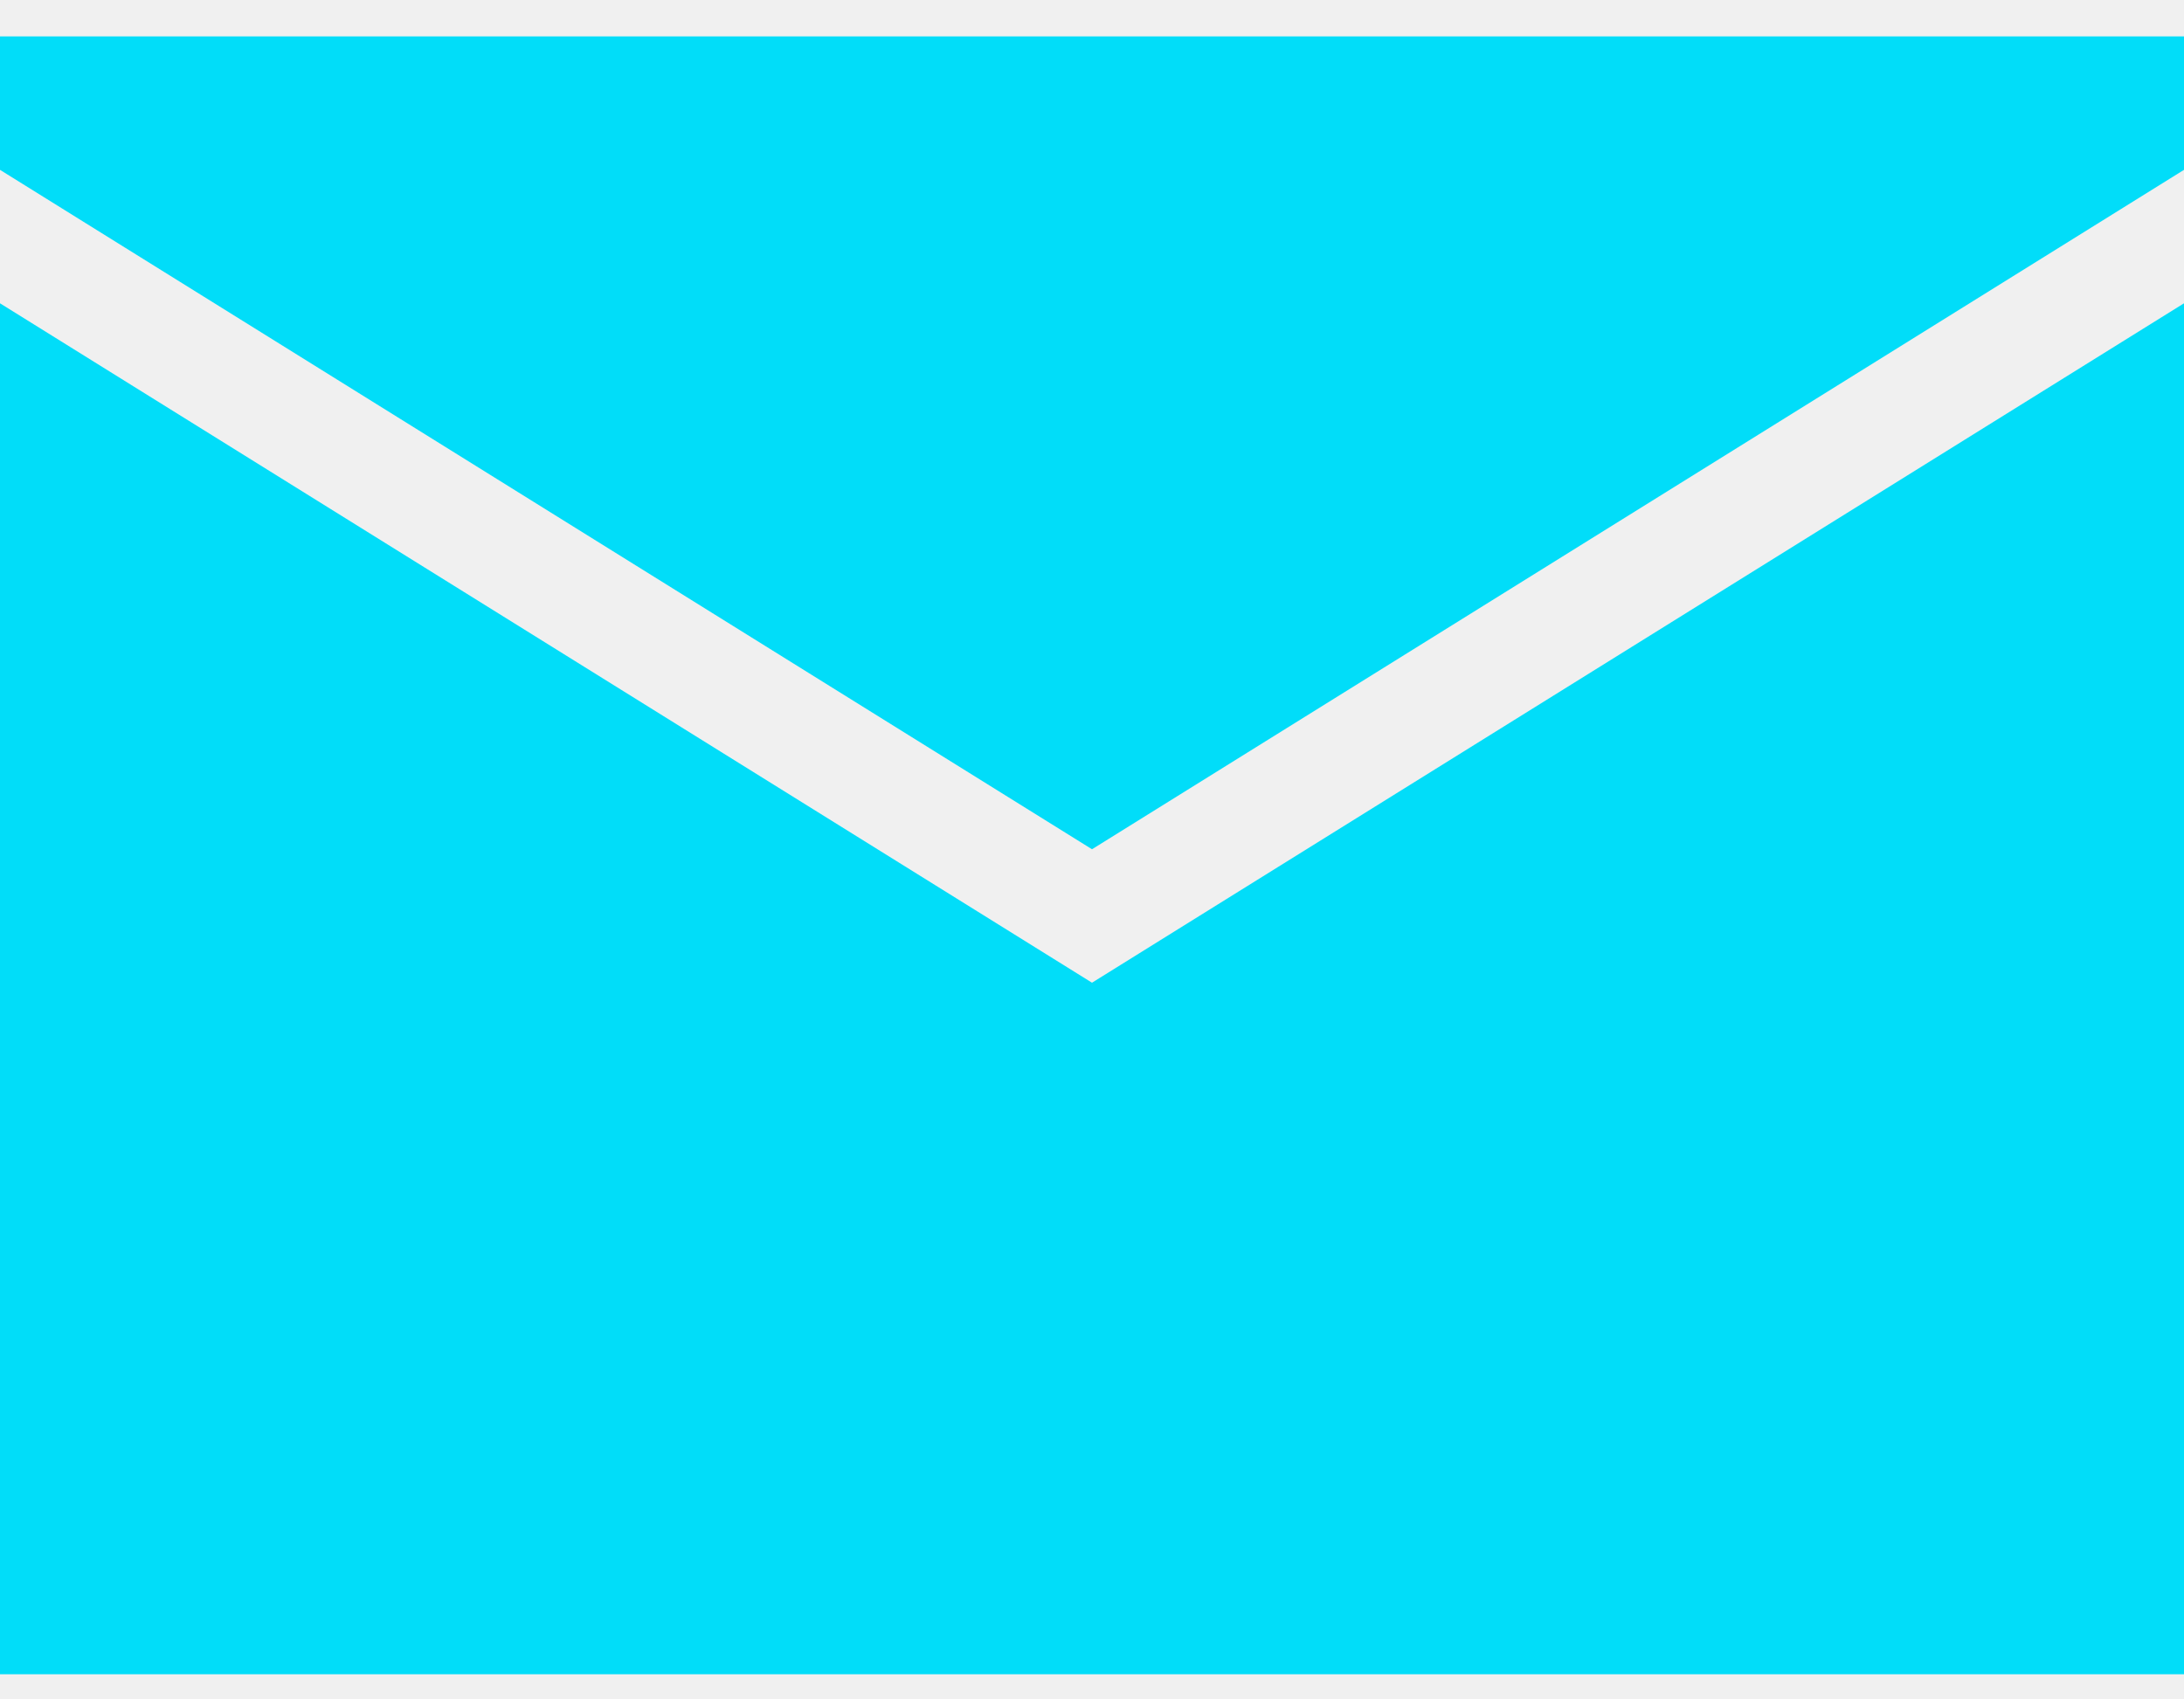
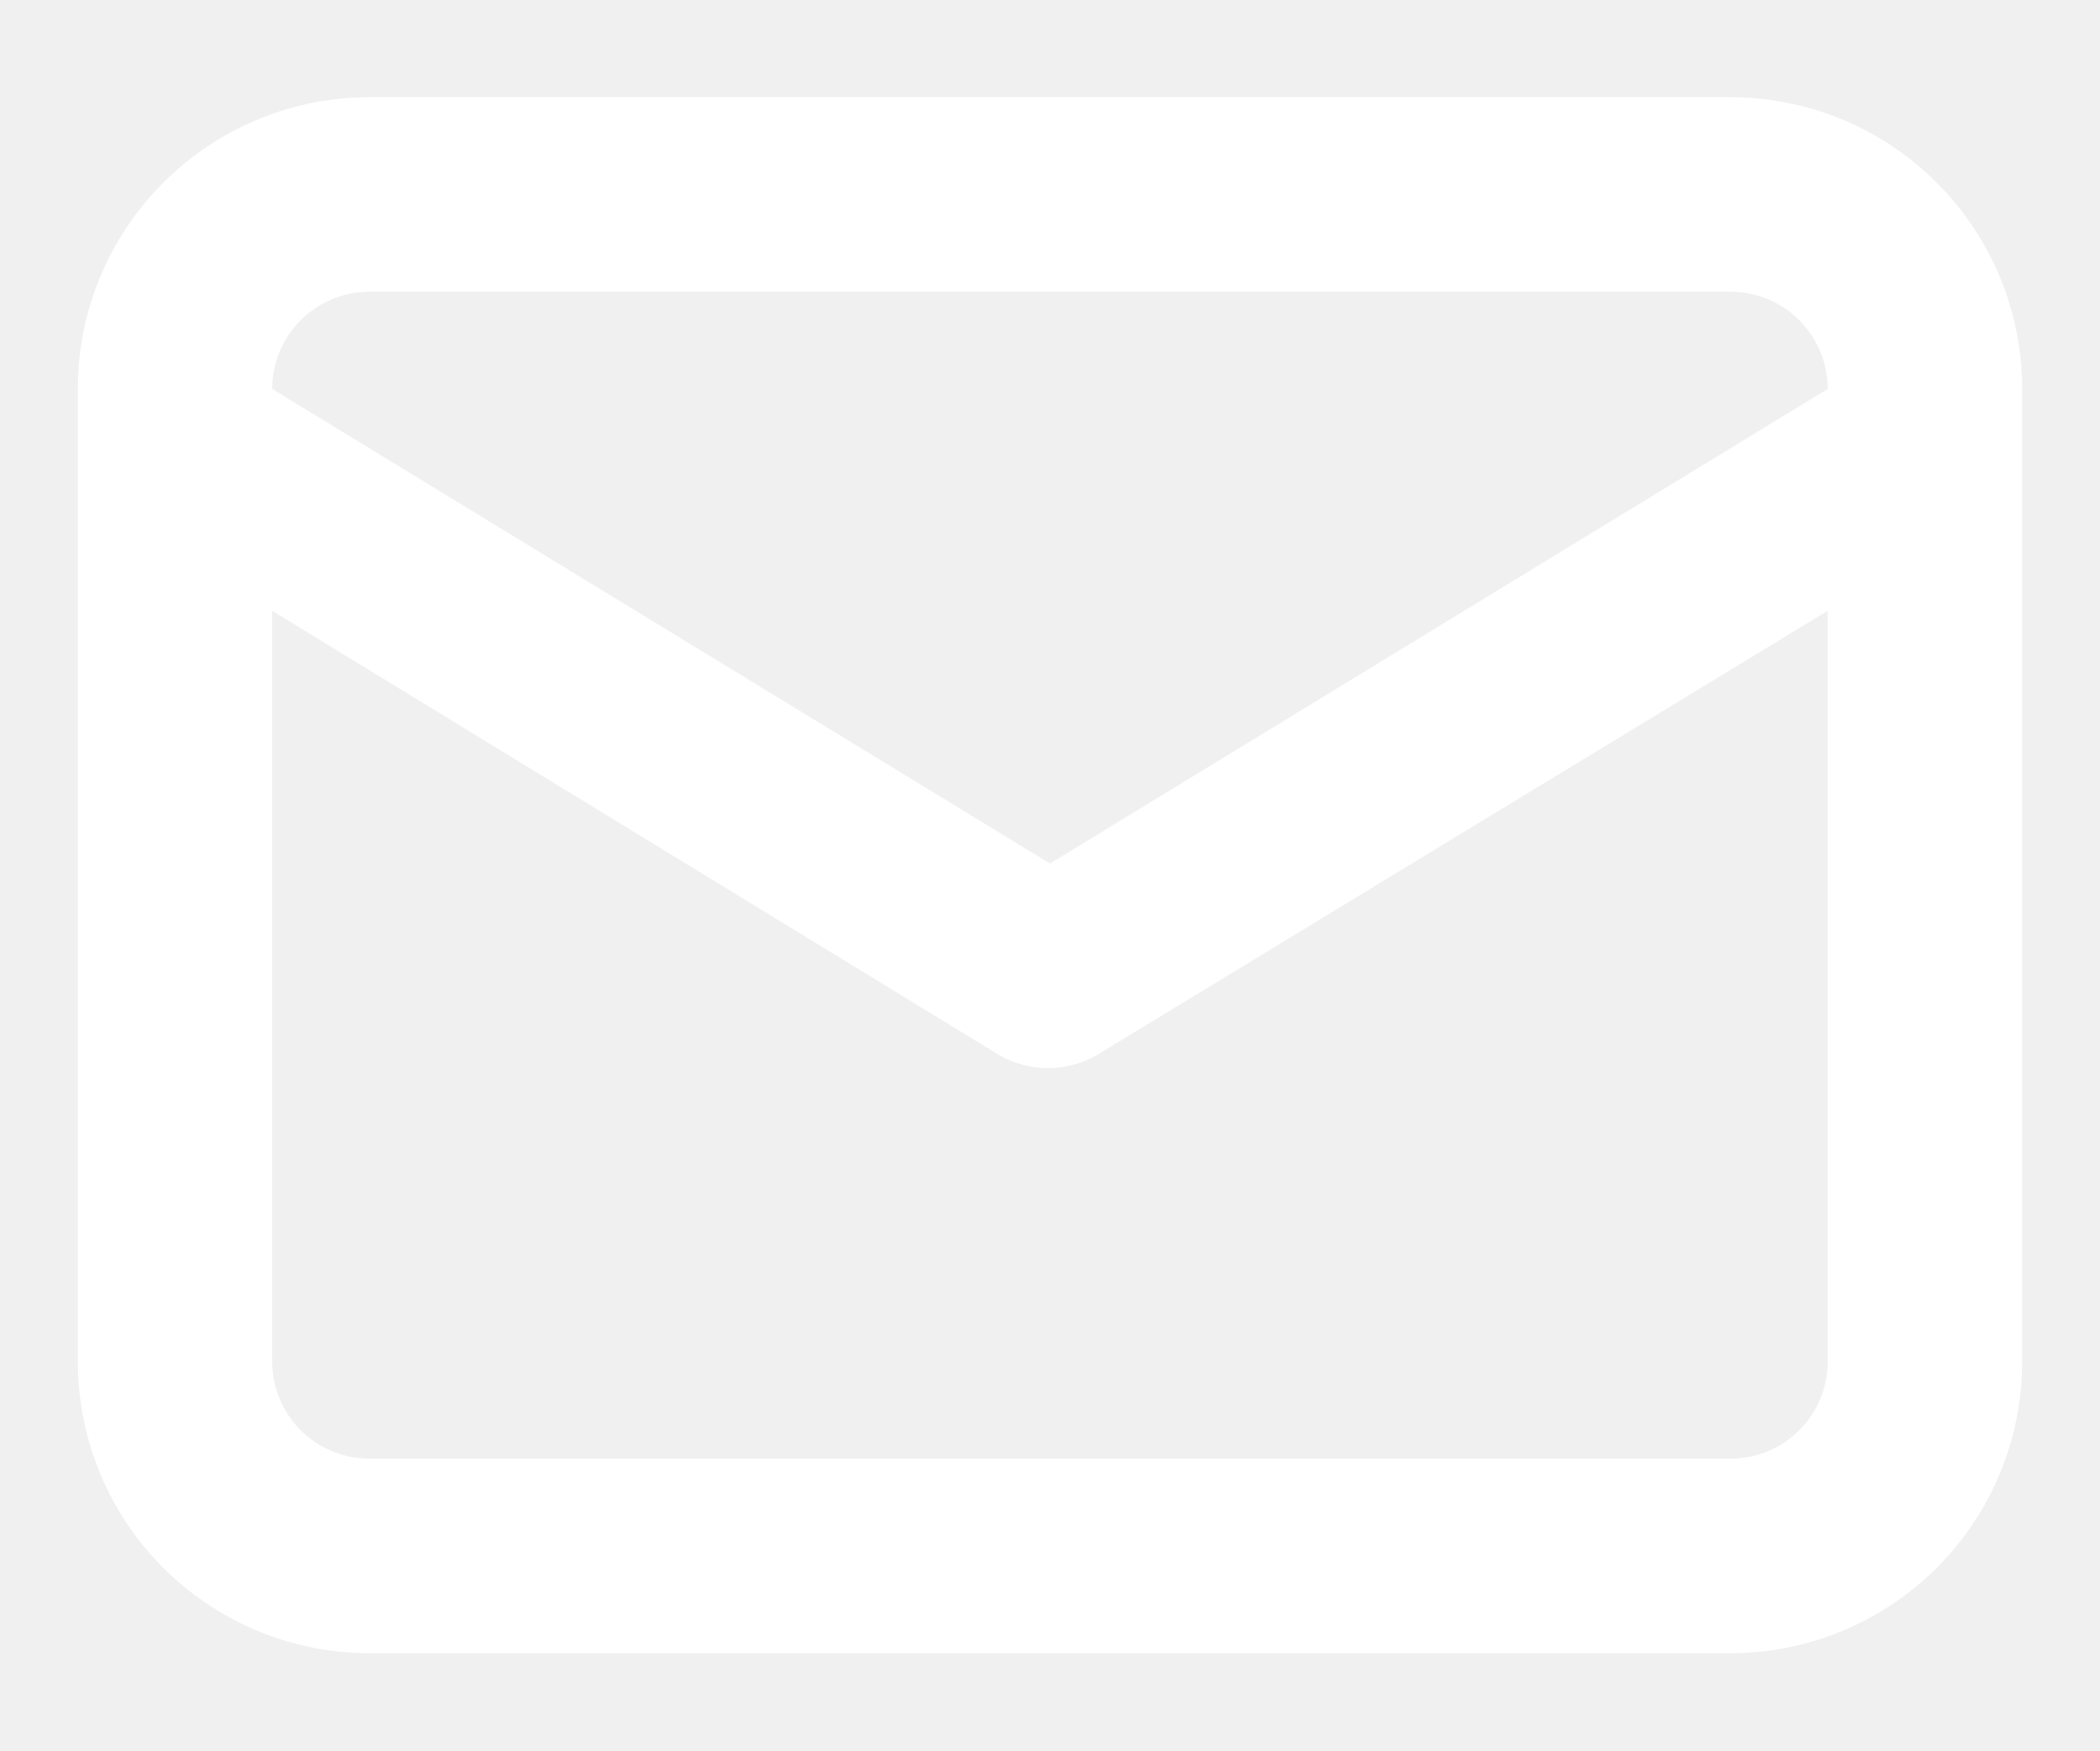
- <svg xmlns="http://www.w3.org/2000/svg" version="1.1" id="Слой_1" x="0px" y="0px" viewBox="0 0 18 14" style="enable-background:new 0 0 18 14;" xml:space="preserve">
-   <style type="text/css">
- 	.st0{fill:#01DDF9;}
- </style>
-   <path class="st0" d="M0,2.5v11.3h18V2.5L9,8.1L0,2.5z" />
-   <path class="st0" d="M0,1.4L9,7l9-5.6V0.3H0V1.4z" />
+ <svg xmlns="http://www.w3.org/2000/svg" width="18" height="15" viewBox="0 0 18 15" fill="none">
+   <path d="M14.833 0.833H3.167C2.503 0.833 1.868 1.097 1.399 1.566C0.93 2.035 0.667 2.67 0.667 3.333V11.667C0.667 12.33 0.93 12.966 1.399 13.435C1.868 13.903 2.503 14.167 3.167 14.167H14.833C15.496 14.167 16.132 13.903 16.601 13.435C17.07 12.966 17.333 12.33 17.333 11.667V3.333C17.333 2.67 17.07 2.035 16.601 1.566C16.132 1.097 15.496 0.833 14.833 0.833ZM3.167 2.5H14.833C15.054 2.5 15.266 2.588 15.422 2.744C15.579 2.901 15.666 3.112 15.666 3.333L9 7.4L2.333 3.333C2.333 3.112 2.421 2.901 2.577 2.744C2.734 2.588 2.945 2.5 3.167 2.5ZM15.666 11.667C15.666 11.888 15.579 12.1 15.422 12.256C15.266 12.412 15.054 12.5 14.833 12.5H3.167C2.945 12.5 2.734 12.412 2.577 12.256C2.421 12.1 2.333 11.888 2.333 11.667V5.234L8.566 9.042C8.693 9.115 8.837 9.153 8.983 9.153C9.129 9.153 9.273 9.115 9.4 9.042L15.666 5.234V11.667Z" fill="white" />
</svg>
